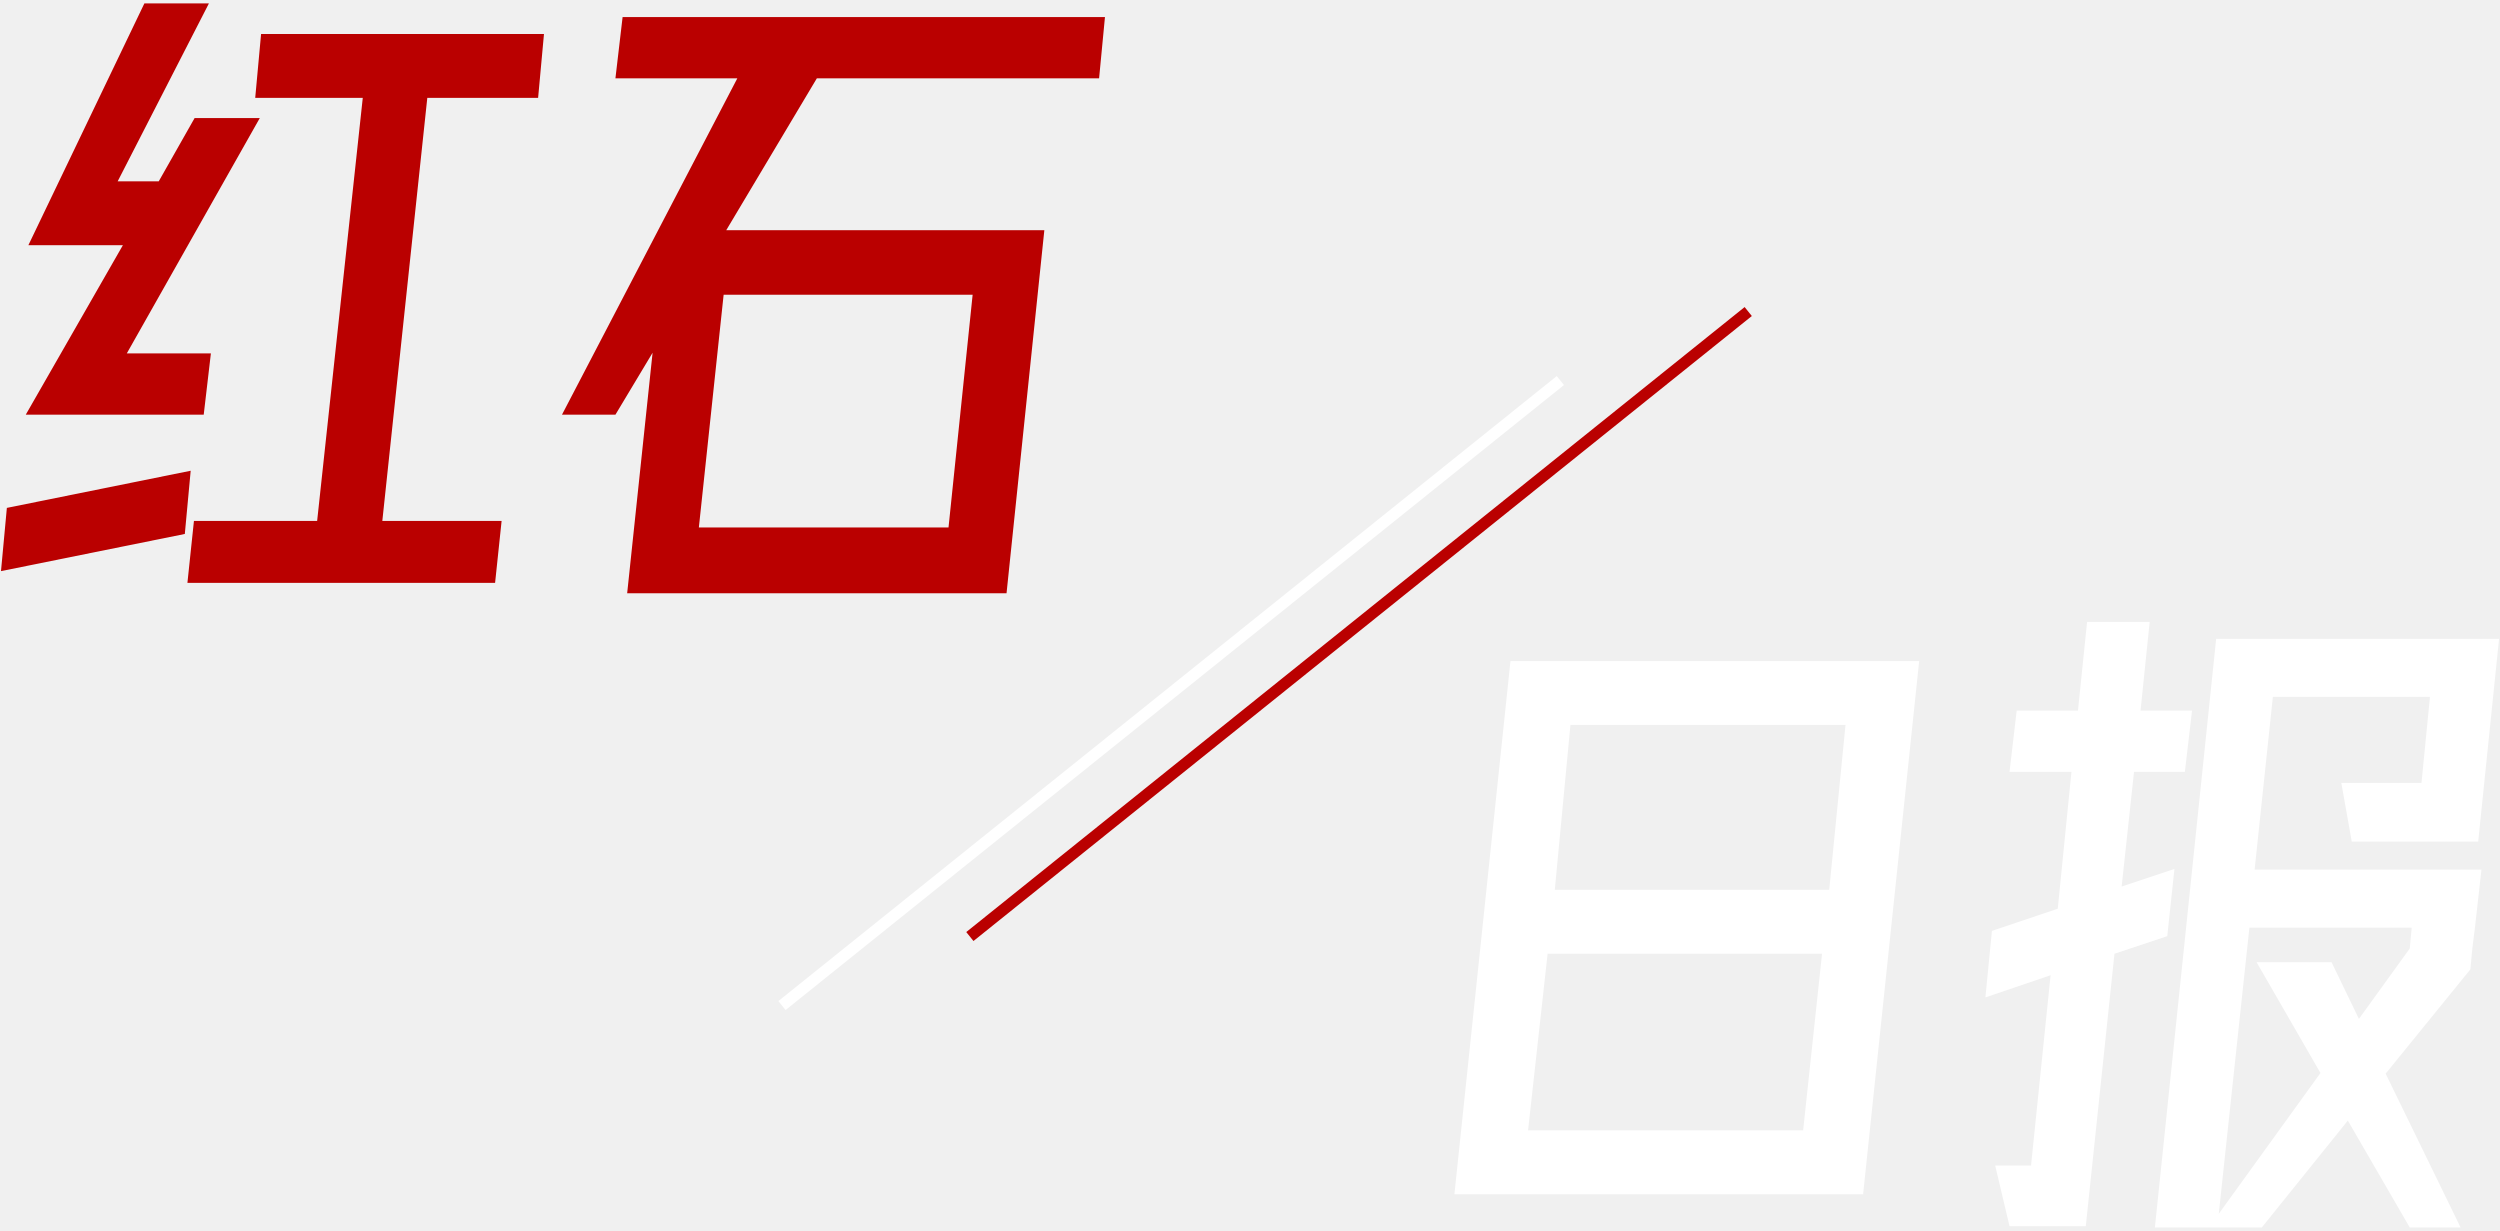
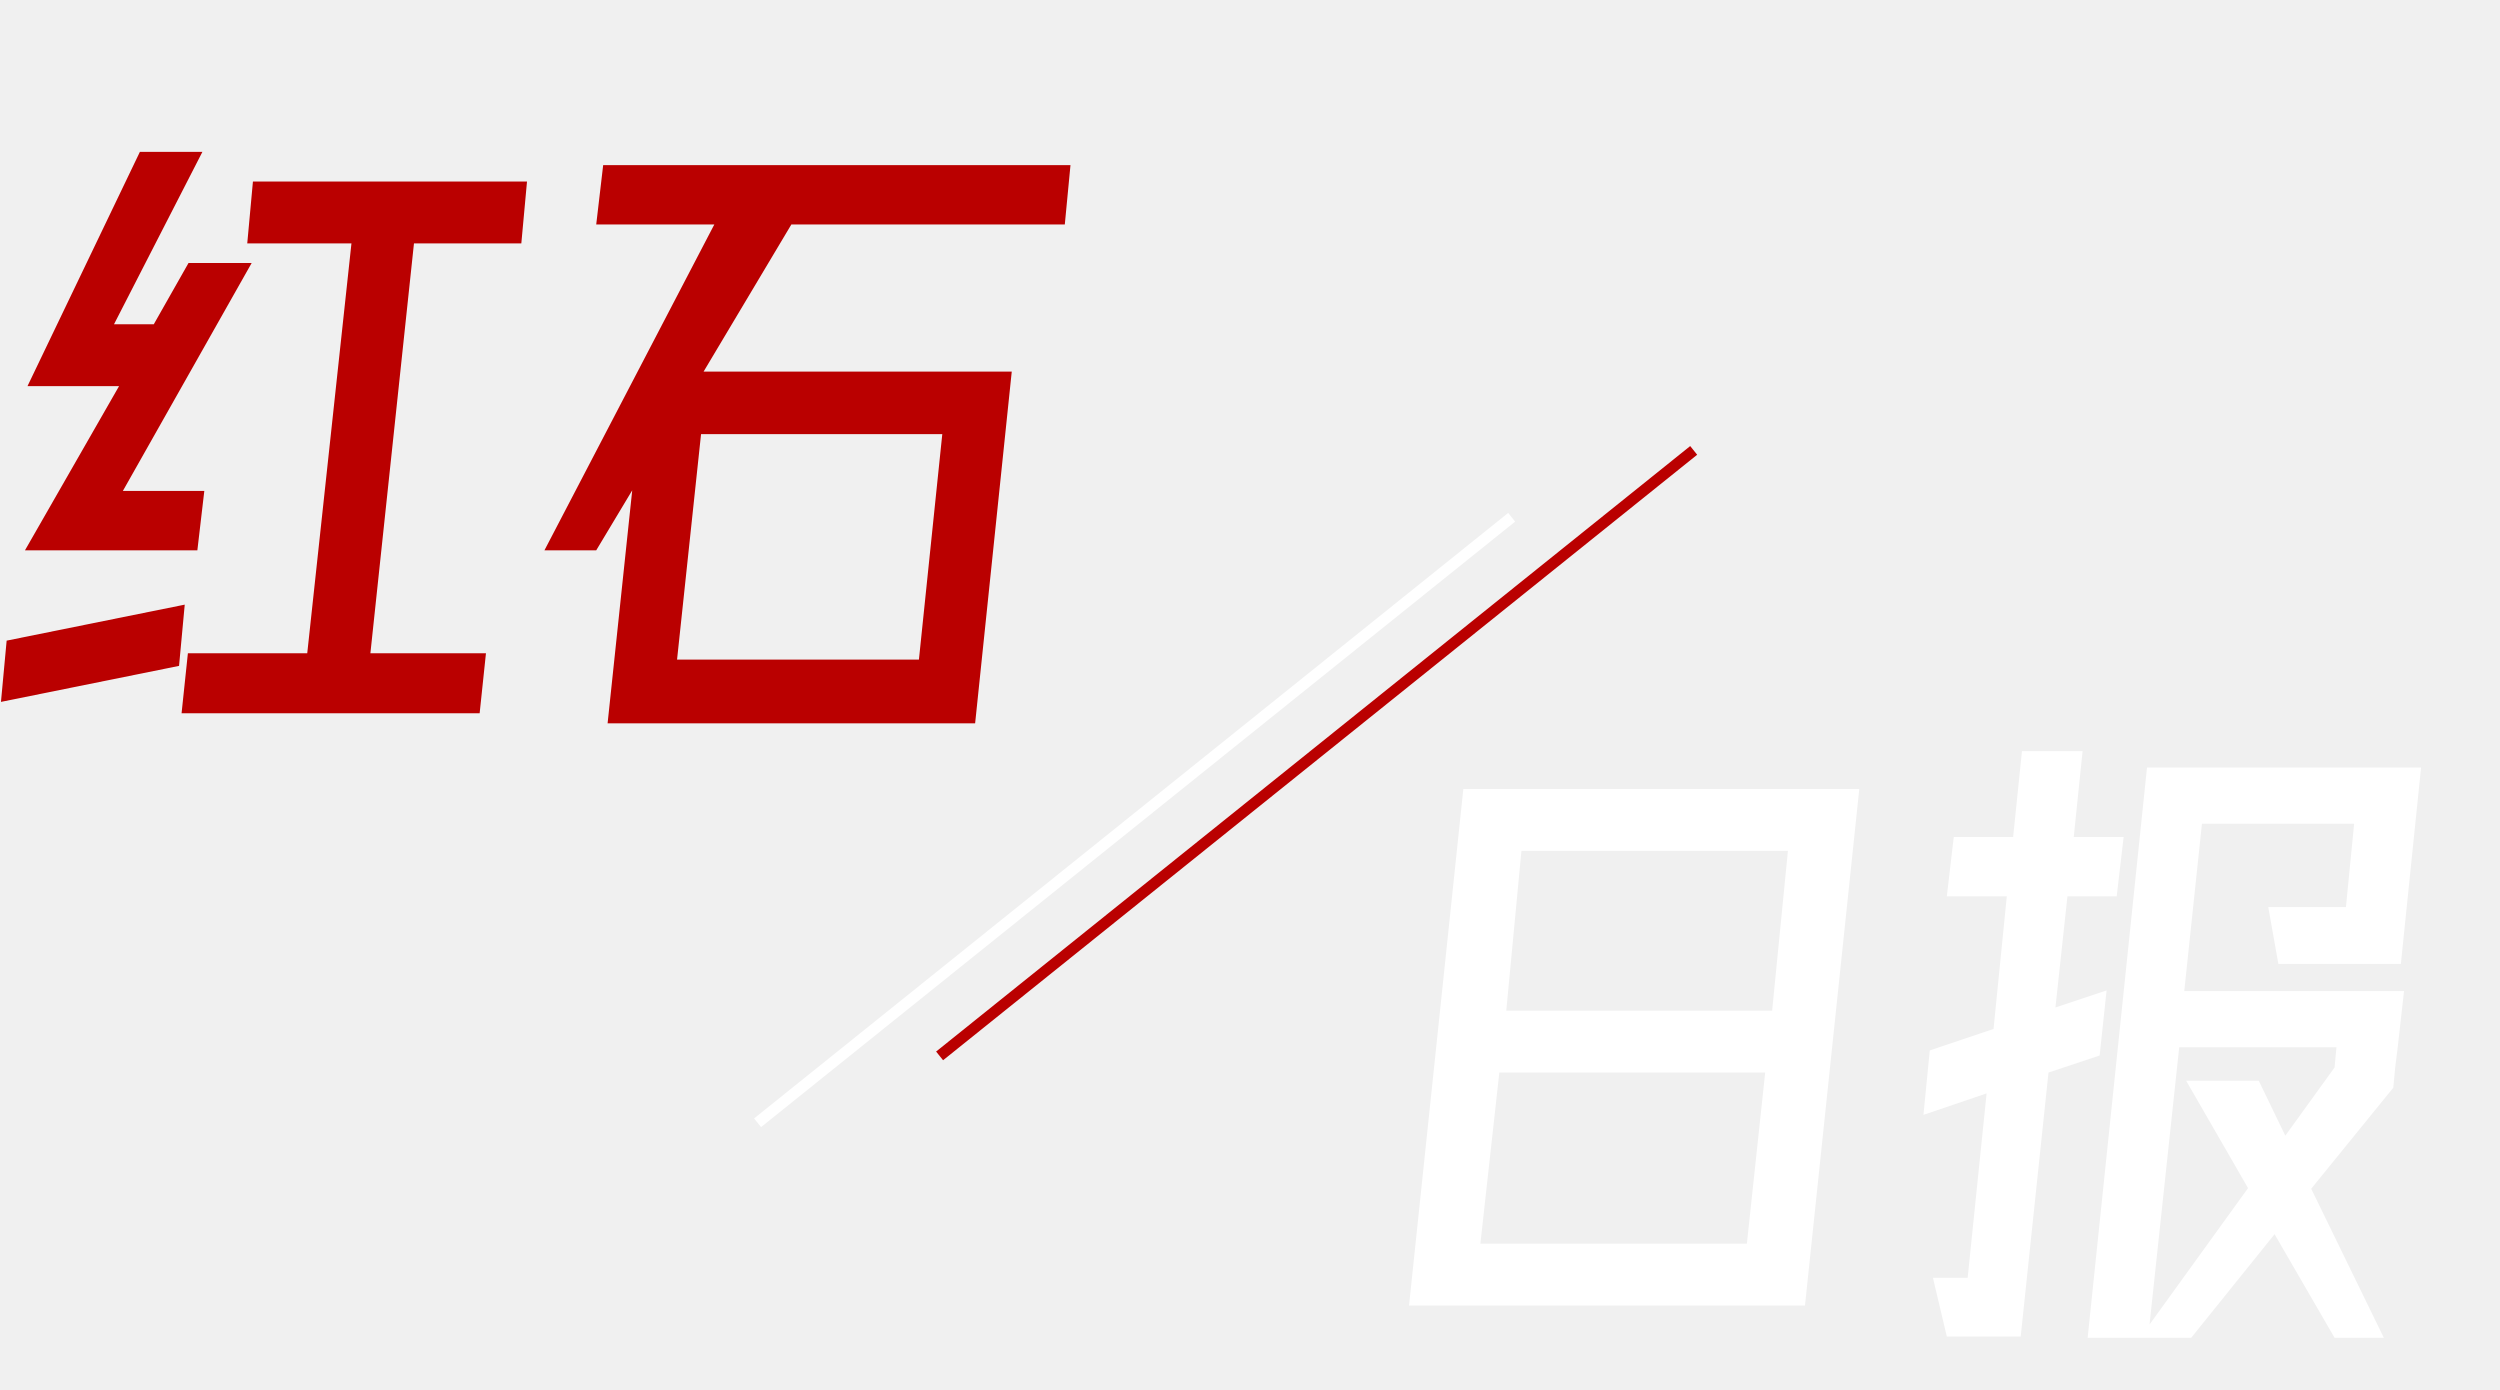
- <svg xmlns="http://www.w3.org/2000/svg" width="652" height="321" viewBox="0 0 652 321" fill="none">
-   <path d="M485.9 311.458H379.31L393.93 172.398H500.52L485.9 311.458ZM409.57 189.058L405.49 232.068H477.06L481.31 189.058H409.57ZM403.62 248.728L398.52 294.798H470.26L475.19 248.728H403.62ZM567.094 226.628L565.224 244.138L551.454 248.728L543.974 319.788H524.084L520.344 303.978H529.694L534.794 254.338L517.794 260.118L519.494 242.778L536.664 236.998L540.234 201.298H524.084L525.954 185.318H541.934L544.314 162.198H560.634L558.254 185.318H571.684L569.814 201.298H556.554L553.324 231.218L567.094 226.628ZM633.734 181.748H592.764L588.004 226.798H647.164L645.464 241.928L644.784 247.368L644.274 252.808L622.174 280.008L641.724 320.128H628.464L612.314 292.248L589.874 320.128H561.994L577.974 166.618H651.754L646.314 219.488H613.334L610.614 204.188H631.524L633.734 181.748ZM628.464 247.368L628.974 241.928H586.644L578.654 316.558L605.174 279.838L588.514 250.938H608.064L615.204 265.728L628.464 247.368Z" fill="white" />
-   <path d="M53.13 108.148H6.72L32.05 63.948H7.4L37.66 0.878H54.49L30.69 47.288H41.4L50.75 30.798H67.75L33.07 92.168H55L53.13 108.148ZM129.12 152.008H48.88L50.58 135.858H82.71L94.61 25.528H66.56L68.09 8.868H141.87L140.34 25.528H111.44L99.71 135.858H130.82L129.12 152.008ZM48.2 139.258L0.26 148.948L1.79 132.458L49.73 122.768L48.2 139.258ZM288.174 4.448L286.644 20.428H213.034L189.404 60.038H272.364L262.504 154.728H163.564L170.194 91.998L160.504 108.148H146.564L192.294 20.428H160.504L162.374 4.448H288.174ZM182.264 137.558H247.374L253.664 76.868H188.724L182.264 137.558Z" fill="#BA0000" />
-   <line x1="406.939" y1="99.248" x2="203.939" y2="262.248" stroke="white" stroke-width="3" />
-   <line x1="455.939" y1="81.248" x2="252.939" y2="244.248" stroke="#BA0000" stroke-width="3" />
+ <svg xmlns="http://www.w3.org/2000/svg" width="673" height="374" viewBox="0 0 673 374" fill="none">
+   <path d="M485.9 351.458H379.31L393.93 212.398H500.52L485.9 351.458ZM409.57 229.058L405.49 272.068H477.06L481.31 229.058H409.57ZM403.62 288.728L398.52 334.798H470.26L475.19 288.728H403.62ZM567.094 266.628L565.224 284.138L551.454 288.728L543.974 359.788H524.084L520.344 343.978H529.694L534.794 294.338L517.794 300.118L519.494 282.778L536.664 276.998L540.234 241.298H524.084L525.954 225.318H541.934L544.314 202.198H560.634L558.254 225.318H571.684L569.814 241.298H556.554L553.324 271.218L567.094 266.628ZM633.734 221.748H592.764L588.004 266.798H647.164L645.464 281.928L644.784 287.368L644.274 292.808L622.174 320.008L641.724 360.128H628.464L612.314 332.248L589.874 360.128H561.994L577.974 206.618H651.754L646.314 259.488H613.334L610.614 244.188H631.524L633.734 221.748ZM628.464 287.368L628.974 281.928H586.644L578.654 356.558L605.174 319.838L588.514 290.938H608.064L615.204 305.728L628.464 287.368Z" fill="white" />
+   <path d="M53.13 148.148H6.72L32.05 103.948H7.4L37.66 40.878H54.49L30.69 87.288H41.4L50.75 70.798H67.75L33.07 132.168H55L53.13 148.148ZM129.12 192.008H48.88L50.58 175.858H82.71L94.61 65.528H66.56L68.09 48.868H141.87L140.34 65.528H111.44L99.71 175.858H130.82L129.12 192.008ZM48.2 179.258L0.26 188.948L1.79 172.458L49.73 162.768L48.2 179.258ZM288.174 44.448L286.644 60.428H213.034L189.404 100.038H272.364L262.504 194.728H163.564L170.194 131.998L160.504 148.148H146.564L192.294 60.428H160.504L162.374 44.448H288.174ZM182.264 177.558H247.374L253.664 116.868H188.724L182.264 177.558Z" fill="#BA0000" />
+   <line x1="406.939" y1="139.248" x2="203.939" y2="302.248" stroke="white" stroke-width="3" />
+   <line x1="455.939" y1="121.248" x2="252.939" y2="284.248" stroke="#BA0000" stroke-width="3" />
</svg>
